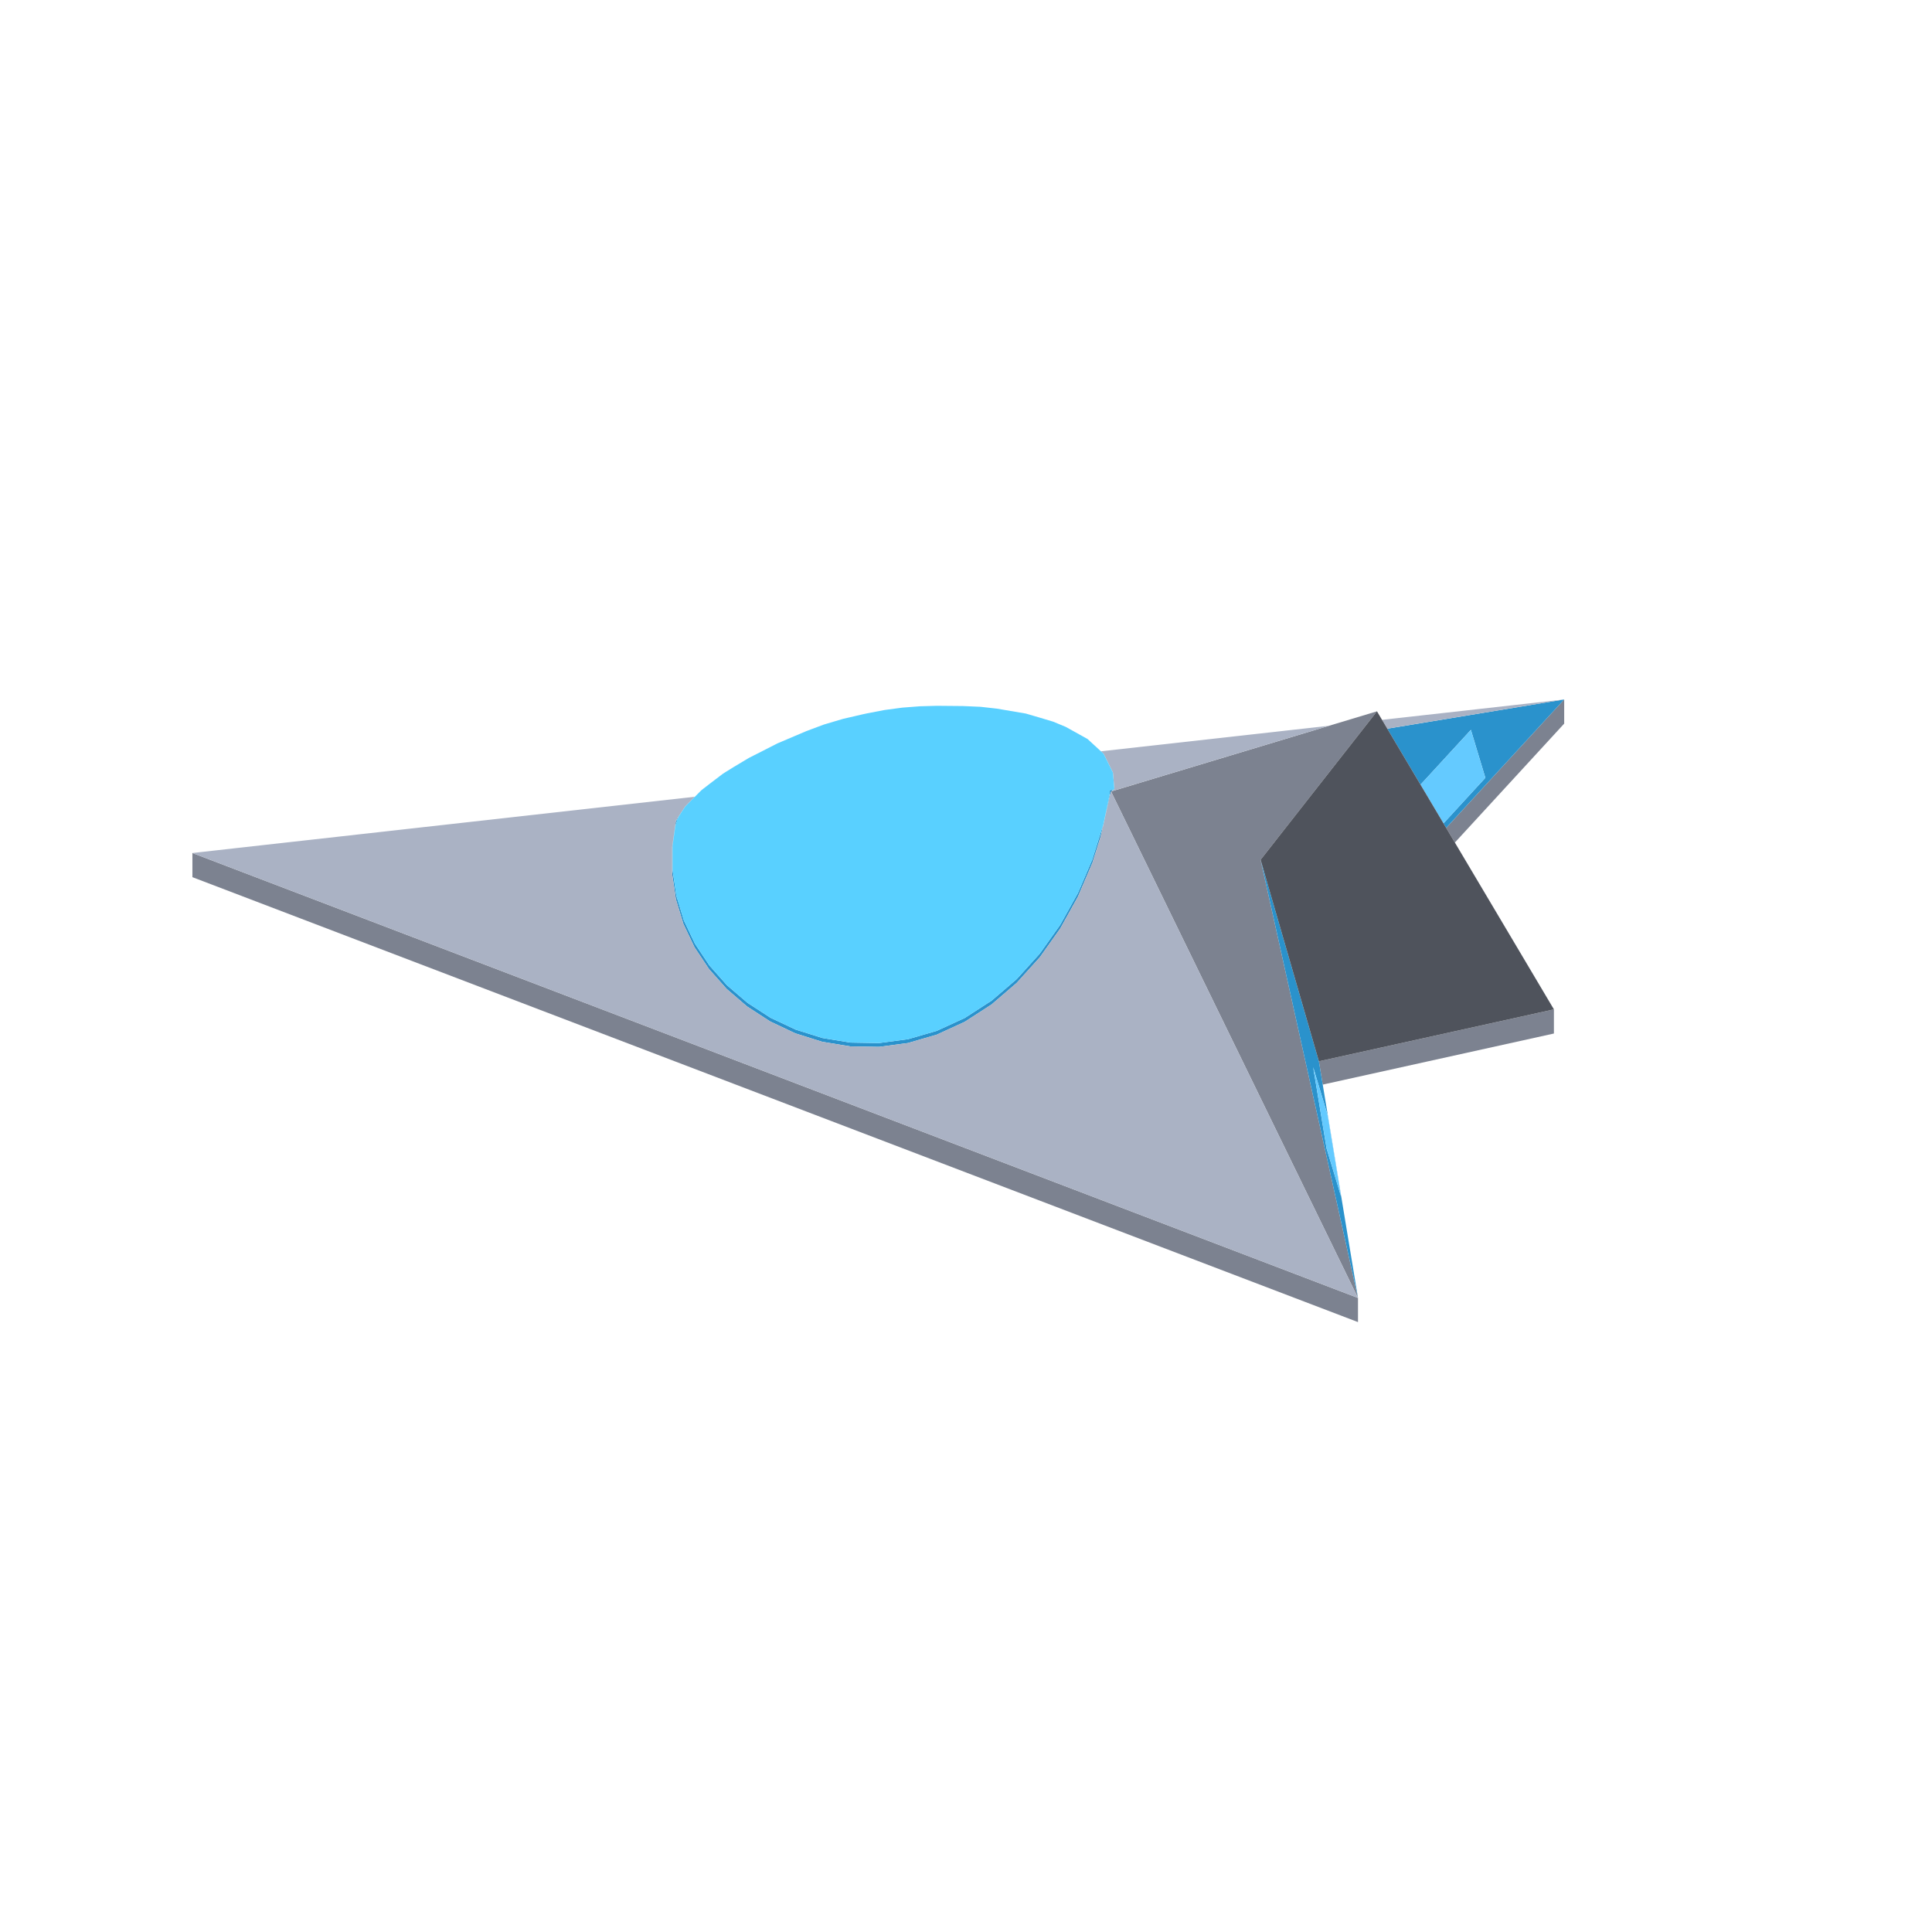
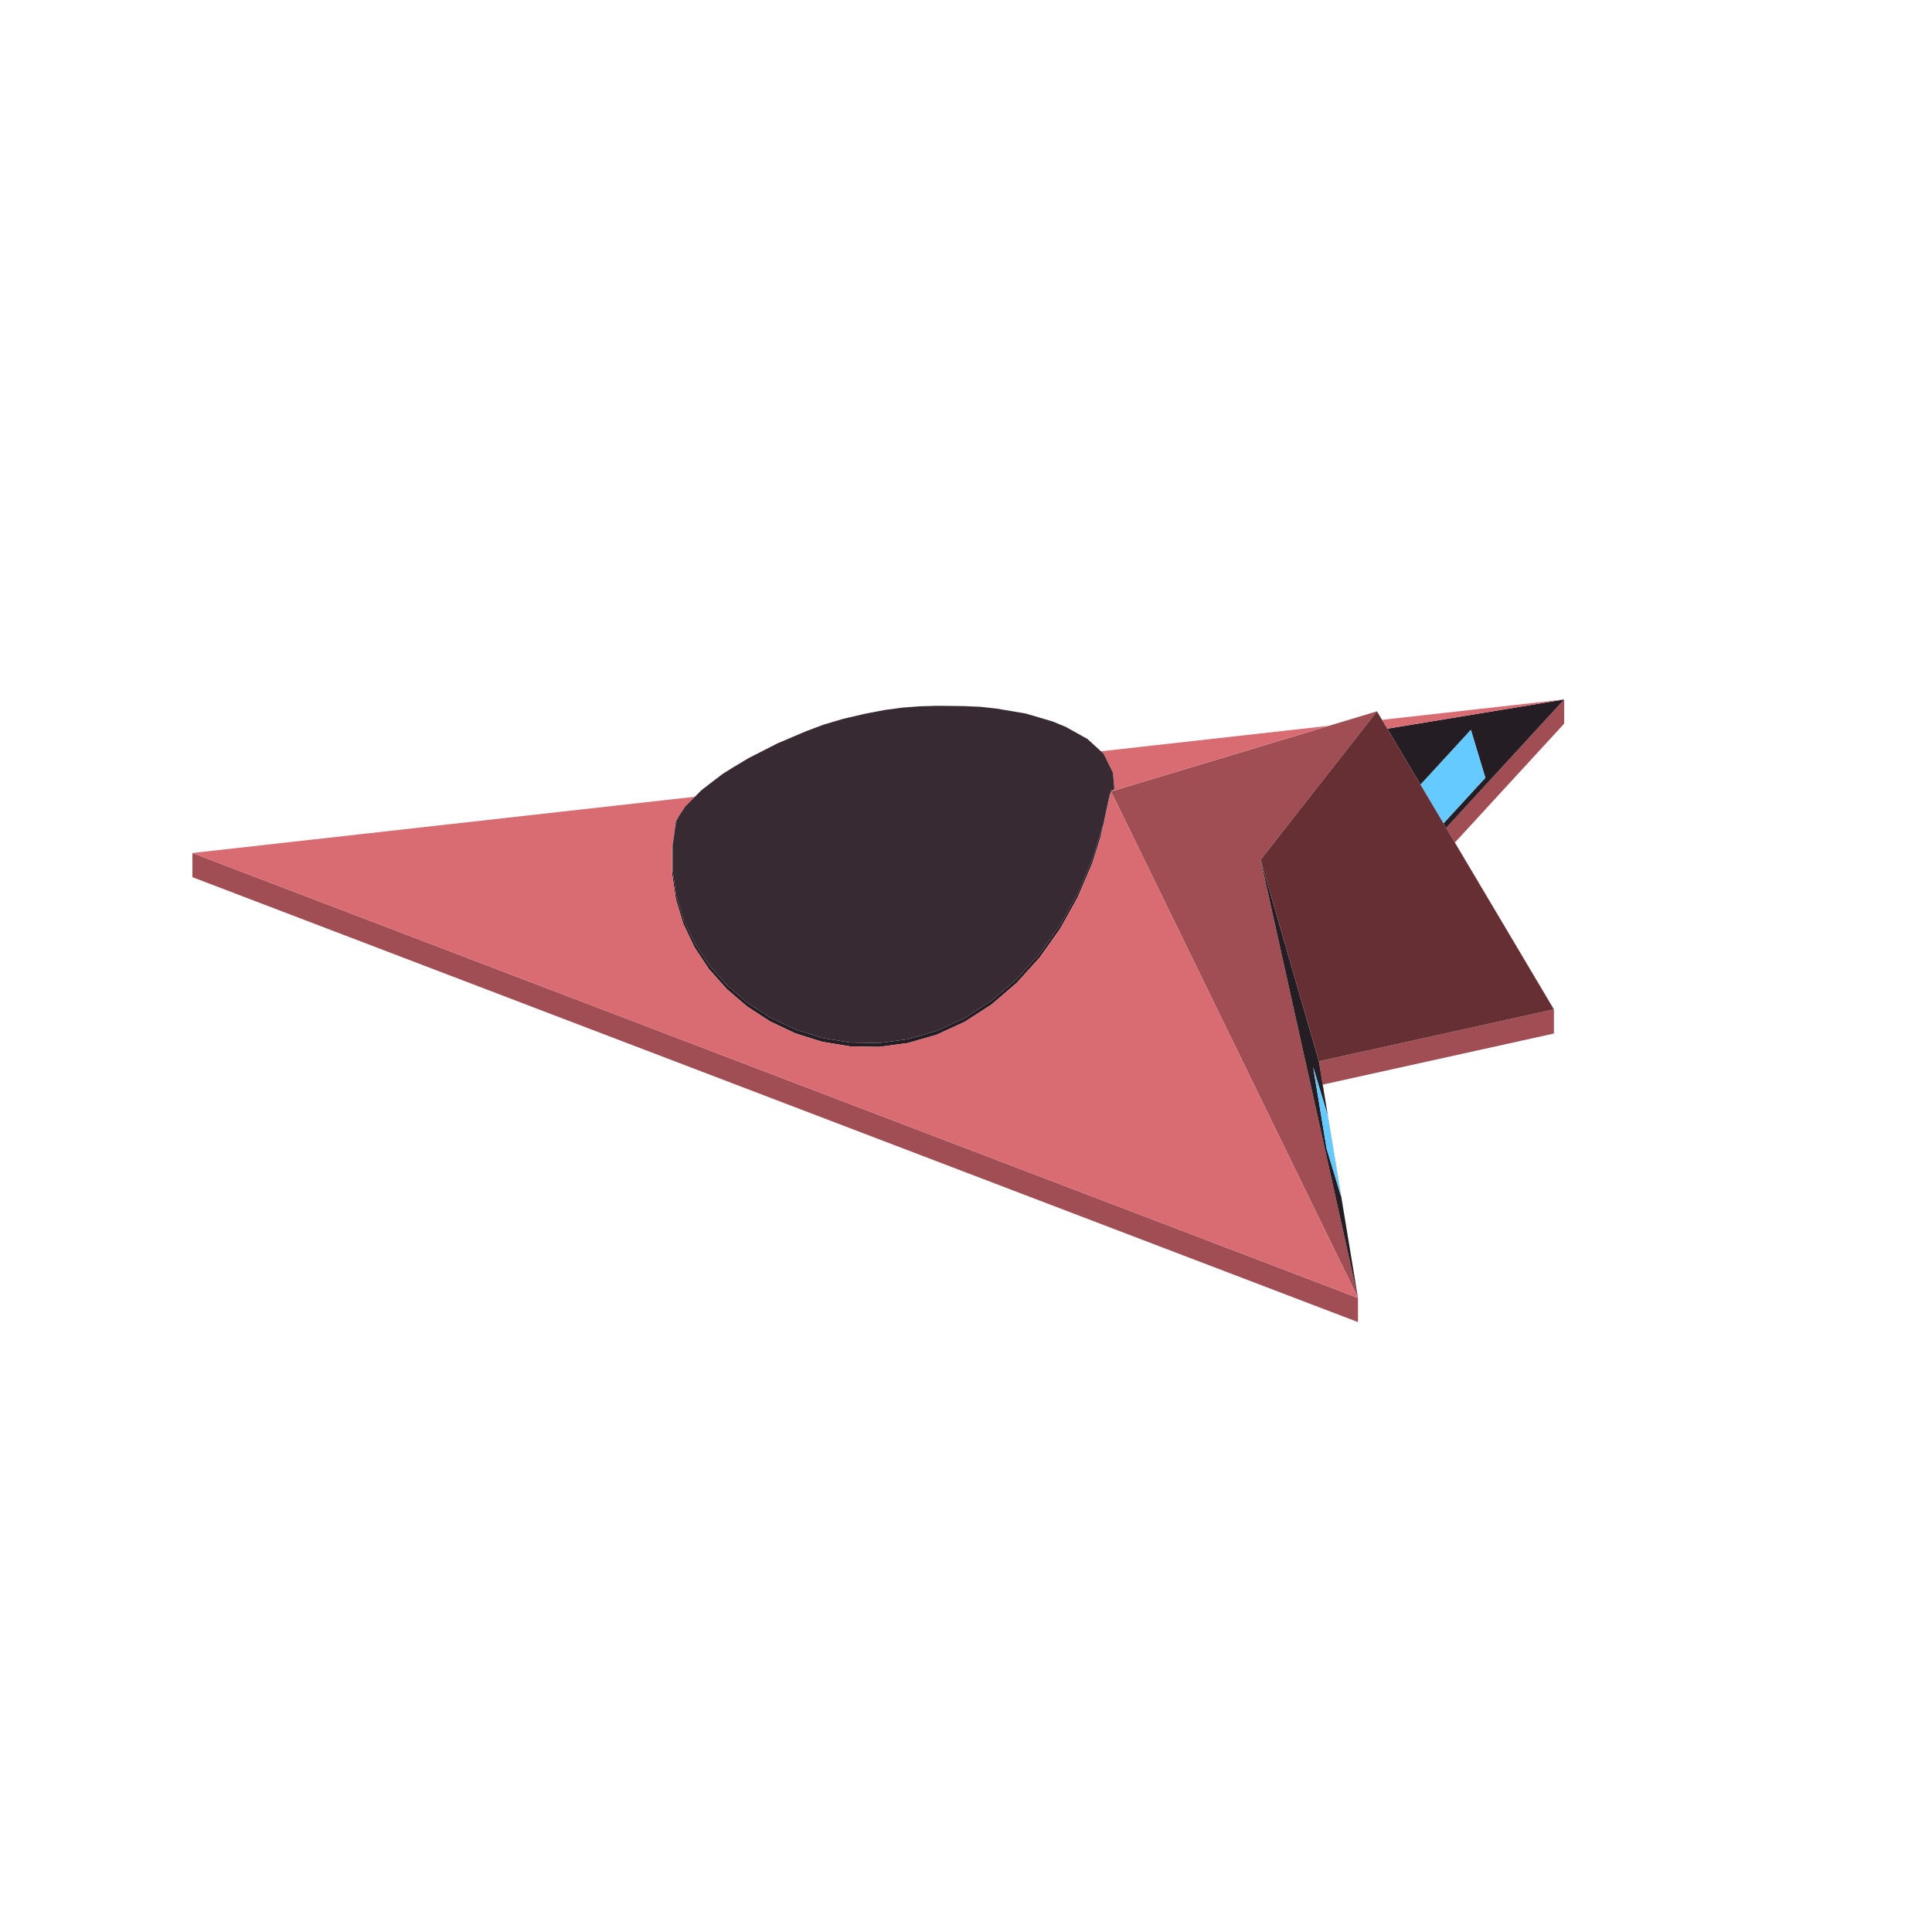
<svg xmlns="http://www.w3.org/2000/svg" width="96" height="96" viewBox="0 0 96 96">
-   <path fill="#7c8290" d="M67.478,64.494L67.478,65.694L54.831,60.867L9.561,43.586L9.561,42.386L54.831,59.667ZM55.219,39.351L55.207,39.328L55.223,39.323L55.446,39.256L55.901,39.119L56.674,38.886L57.936,38.505L60.019,37.878L61.14,37.54L63.64,36.786L64.875,36.414L68.421,35.345L65.636,38.898L62.639,42.721L62.709,43.041L63.285,45.629L67.478,64.494L62.446,54.174L59.93,49.013L57.33,43.68L55.948,40.846L55.416,39.756ZM77.213,50.155L77.213,51.355L65.89,53.857L65.727,53.894L65.723,53.875L65.535,52.736ZM77.724,34.756L77.724,35.956L72.292,41.866L72.113,41.564L71.859,41.137Z" />
-   <path fill="#2a92cc" d="M63.285,45.629L62.639,42.721L63.032,44.083L65.535,52.736L65.986,55.465L66.654,59.507L67.478,64.494ZM66.638,59.455L65.97,55.413L65.251,53.03L65.919,57.072ZM55.279,39.28L55.28,39.277L55.281,39.278ZM55.153,39.278L55.153,39.278L55.171,39.272L55.192,39.258L55.221,39.228L55.263,39.263L55.28,39.277L55.279,39.28L55.224,39.312L55.217,39.316L55.207,39.328L55.151,39.528L55.124,39.648L55.08,39.843L55.024,40.091L54.989,40.248L54.979,40.288L54.963,40.362L54.955,40.398L54.942,40.454L54.849,40.867L54.837,40.919L54.822,40.989L54.835,40.925L54.845,40.876L54.925,40.491L54.946,40.392L54.947,40.391L54.969,40.283L54.977,40.243L55.058,39.857L55.141,39.459L55.148,39.387L55.142,39.356L55.132,39.339L55.136,39.328L55.144,39.308ZM37.353,49.967L38.005,50.39L38.282,50.57L38.508,50.676L39.529,51.158L39.765,51.232L40.859,51.576L41.102,51.616L42.249,51.804L42.497,51.809L43.676,51.829L44.866,51.671L45.116,51.638L46.295,51.296L46.544,51.224L47.689,50.698L47.934,50.586L49.028,49.879L49.264,49.727L49.481,49.543L50.511,48.659L50.701,48.452L51.654,47.397L51.81,47.182L52.673,45.966L52.792,45.757L53.551,44.393L53.639,44.197L54.183,42.923L54.272,42.715L54.491,42.017L54.497,42L54.641,41.539L54.757,41.172L54.821,40.99L54.785,41.151L54.748,41.315L54.734,41.376L54.712,41.473L54.69,41.574L54.558,41.992L54.282,42.871L54.095,43.308L53.561,44.557L52.684,46.136L51.708,47.512L51.664,47.573L50.52,48.839L49.272,49.911L47.94,50.772L46.547,51.412L45.117,51.827L43.675,52.018L42.246,51.994L40.853,51.765L39.521,51.347L38.273,50.757L37.129,50.015L36.933,49.848L36.109,49.141L35.231,48.153L34.51,47.07L33.959,45.91L33.586,44.686L33.397,43.415L33.397,42.107L33.586,40.776L33.584,40.776L33.585,40.776L33.585,40.775L33.586,40.775L33.586,40.775L33.586,40.775L33.586,40.775L33.606,40.746L33.637,40.698L33.72,40.573L33.686,40.645L33.689,40.671L33.656,40.711L33.656,40.711L33.656,40.711L33.647,40.722L33.615,40.76L33.643,40.805L33.611,40.863L33.558,41.041L33.425,41.986L33.425,42.35L33.425,43.265L33.476,43.608L33.611,44.522L33.703,44.824L33.981,45.737L34.105,45.999L34.53,46.892L34.681,47.119L35.248,47.971L35.422,48.168L36.123,48.957L36.318,49.124L37.141,49.829ZM69.364,36.934L68.933,36.208L77.724,34.756L73.89,38.927L71.859,41.137L71.726,40.913L73.806,38.649L73.087,36.267L70.585,38.99Z" />
-   <path fill="#aab2c4" d="M11.547,43.144L9.561,42.386L10.059,42.33L11.87,42.127L13.846,41.906L14.31,41.854L14.999,41.777L15.457,41.726L16.356,41.625L16.726,41.584L16.975,41.556L17.022,41.551L17.757,41.468L19.031,41.326L19.146,41.313L19.654,41.256L19.939,41.224L20.203,41.194L20.747,41.134L20.82,41.125L22.263,40.964L22.519,40.935L23.038,40.877L24.084,40.76L24.134,40.755L24.613,40.701L24.827,40.677L24.925,40.666L24.958,40.662L25.186,40.637L25.342,40.619L25.36,40.617L25.87,40.56L26.048,40.54L26.404,40.5L26.688,40.469L26.971,40.437L27.808,40.343L27.95,40.327L28.084,40.312L28.13,40.307L28.24,40.295L28.271,40.291L28.521,40.263L28.684,40.245L28.751,40.238L28.923,40.218L29.272,40.179L29.425,40.162L29.649,40.137L29.692,40.132L29.975,40.101L29.982,40.1L30.049,40.092L30.086,40.088L30.163,40.08L30.522,40.039L30.541,40.037L30.783,40.01L31.127,39.972L31.425,39.938L31.477,39.932L31.516,39.928L31.749,39.902L31.767,39.9L31.769,39.9L31.769,39.9L31.818,39.894L31.822,39.894L31.905,39.885L31.954,39.879L31.955,39.879L32.073,39.866L32.092,39.864L32.176,39.854L32.209,39.851L32.258,39.845L32.353,39.834L32.402,39.829L32.433,39.826L32.435,39.825L32.518,39.816L32.703,39.795L32.716,39.794L32.727,39.793L32.731,39.792L32.736,39.792L32.765,39.788L32.817,39.782L32.934,39.77L32.961,39.767L32.986,39.764L33.079,39.753L33.123,39.748L33.171,39.743L33.267,39.732L33.273,39.731L33.314,39.727L33.323,39.726L33.397,39.718L33.407,39.717L33.419,39.715L33.486,39.708L33.491,39.707L33.583,39.697L33.587,39.696L33.645,39.69L33.653,39.689L33.686,39.685L33.698,39.684L33.74,39.679L33.74,39.681L33.74,39.679L33.752,39.678L33.759,39.677L33.772,39.676L33.8,39.672L33.808,39.672L33.843,39.668L33.857,39.666L33.95,39.656L33.971,39.653L34.002,39.65L34.02,39.648L34.042,39.645L34.11,39.638L34.137,39.635L34.153,39.633L34.234,39.624L34.298,39.617L34.301,39.617L34.315,39.615L34.353,39.611L34.396,39.606L34.416,39.604L34.481,39.596L34.487,39.596L34.488,39.596L34.49,39.595L34.493,39.595L34.496,39.595L34.51,39.593L34.528,39.591L34.527,39.592L34.517,39.602L34.514,39.605L34.51,39.609L34.488,39.632L34.459,39.661L34.439,39.681L34.427,39.693L34.425,39.694L34.397,39.723L34.391,39.729L34.385,39.735L34.378,39.742L34.366,39.754L34.27,39.85L34.07,40.053L34.048,40.074L34.004,40.141L33.981,40.175L33.907,40.289L33.847,40.379L33.829,40.407L33.797,40.456L33.755,40.518L33.72,40.573L33.69,40.618L33.686,40.623L33.684,40.626L33.646,40.684L33.644,40.687L33.645,40.686L33.637,40.698L33.615,40.731L33.61,40.739L33.606,40.746L33.593,40.764L33.586,40.775L33.586,40.775L33.586,40.775L33.586,40.775L33.585,40.775L33.585,40.776L33.584,40.776L33.586,40.776L33.539,41.106L33.491,41.442L33.465,41.625L33.45,41.732L33.424,41.916L33.397,42.107L33.397,43.415L33.543,44.401L33.586,44.686L33.876,45.637L33.959,45.91L34.396,46.83L34.462,46.969L34.51,47.07L35.105,47.964L35.231,48.153L35.99,49.007L36.109,49.141L36.933,49.848L37.129,50.015L38.273,50.757L39.521,51.347L40.853,51.765L42.246,51.994L43.675,52.018L44.938,51.851L45.117,51.827L46.311,51.48L46.319,51.478L46.547,51.412L47.65,50.905L47.663,50.899L47.94,50.772L47.969,50.753L48.931,50.131L48.952,50.118L49.272,49.911L49.306,49.881L50.137,49.168L50.165,49.144L50.52,48.839L50.558,48.797L51.277,48.002L51.664,47.573L51.708,47.512L52.282,46.702L52.684,46.136L52.742,46.032L53.161,45.278L53.232,45.15L53.561,44.557L53.662,44.322L53.662,44.322L53.901,43.764L54.095,43.308L54.229,42.996L54.234,42.983L54.282,42.871L54.478,42.249L54.558,41.992L54.592,41.884L54.69,41.574L54.729,41.398L54.76,41.262L54.785,41.151L54.789,41.132L54.821,40.99L54.821,40.99L54.822,40.989L54.825,40.974L54.908,40.603L54.913,40.583L54.955,40.398L54.979,40.288L54.989,40.248L54.999,40.202L55.017,40.123L55.024,40.091L55.124,39.648L55.128,39.631L55.151,39.528L55.166,39.476L55.18,39.424L55.19,39.391L55.193,39.377L55.207,39.328L55.216,39.345L55.219,39.351L55.301,39.519L55.348,39.617L55.38,39.681L55.416,39.756L55.634,40.203L55.744,40.429L55.744,40.429L55.746,40.434L55.833,40.611L55.886,40.72L55.948,40.846L57.33,43.68L59.93,49.013L62.446,54.174L67.478,64.494L65.293,63.66L59.971,61.629L56.531,60.316L54.831,59.667L54.1,59.388L53.328,59.093L52.93,58.941L52.256,58.684L51.619,58.441L51.208,58.284L50.946,58.183L50.66,58.074L49.576,57.66L49.401,57.594L48.491,57.246L48.346,57.191L47.613,56.911L47.485,56.862L46.52,56.494L45.566,56.13L44.599,55.761L43.585,55.373L42.468,54.947L41.123,54.434L39.146,53.679L34.252,51.811L34.056,51.736L34.002,51.715L33.959,51.699L33.954,51.697L33.944,51.694L33.928,51.687L33.782,51.631L33.586,51.556L33.583,51.555L33.582,51.555L33.549,51.543L33.491,51.52L33.456,51.507L33.448,51.504L33.425,51.495L33.397,51.485L33.236,51.423L33.208,51.412L33.166,51.396L33.154,51.392L33.055,51.354L33.001,51.334L32.88,51.287L32.751,51.238L32.659,51.203L32.56,51.165L32.558,51.164L32.444,51.121L32.34,51.081L32.326,51.076L32.293,51.063L32.267,51.053L32.264,51.052L32.262,51.051L32.207,51.03L32.139,51.004L31.977,50.943L31.687,50.832L31.633,50.811L31.502,50.761L31.489,50.756L31.451,50.742L31.434,50.735L31.404,50.724L31.393,50.72L31.212,50.651L30.943,50.547L30.925,50.541L30.796,50.492L30.579,50.409L30.55,50.398L30.5,50.379L30.435,50.354L29.758,50.096L29.702,50.074L29.672,50.063L29.659,50.057L29.348,49.939L29.078,49.836L29.007,49.809L28.816,49.736L28.712,49.696L28.669,49.68L28.653,49.673L28.296,49.537L27.995,49.422L27.77,49.336L27.73,49.321L27.713,49.315L27.592,49.269L27.056,49.064L27.049,49.061L26.553,48.872L26.177,48.728L25.702,48.547L25.176,48.346L25.062,48.303L24.931,48.253L24.778,48.194L22.599,47.362L22.12,47.18L22.025,47.144L21.855,47.078L21.276,46.858L20.952,46.734L20.45,46.542L18.959,45.973L17.886,45.563L17.844,45.547L16.343,44.974L15.456,44.636ZM55.281,39.278L55.301,39.261L55.355,39.217L55.365,39.209L55.367,39.207L55.371,39.203L55.371,39.202L55.368,39.168L55.366,39.144L55.366,39.142L55.362,39.091L55.361,39.08L55.359,39.055L55.358,39.055L55.357,39.032L55.353,38.987L55.352,38.978L55.341,38.853L55.339,38.83L55.332,38.749L55.331,38.735L55.328,38.7L55.325,38.662L55.323,38.641L55.321,38.612L55.32,38.604L55.319,38.6L55.316,38.566L55.314,38.536L55.313,38.531L55.313,38.53L55.31,38.49L55.301,38.39L55.267,38.321L55.228,38.241L55.204,38.194L55.162,38.108L55.162,38.107L55.111,38.005L55.09,37.962L55.058,37.898L55.056,37.894L55.006,37.792L54.999,37.778L54.968,37.716L54.96,37.7L54.959,37.698L54.94,37.66L54.928,37.636L54.92,37.618L54.911,37.6L54.911,37.6L54.911,37.6L54.906,37.591L54.905,37.589L54.881,37.54L54.877,37.531L54.857,37.492L54.846,37.469L54.842,37.46L54.839,37.455L54.803,37.422L54.786,37.407L54.786,37.406L54.786,37.406L54.751,37.374L54.73,37.354L54.722,37.348L54.707,37.334L54.706,37.333L54.709,37.332L54.717,37.331L54.742,37.328L54.769,37.325L54.775,37.325L54.8,37.322L54.81,37.321L54.871,37.314L54.896,37.311L54.918,37.309L54.925,37.308L54.983,37.301L55.016,37.298L55.066,37.292L55.122,37.286L55.153,37.282L55.155,37.282L55.236,37.273L55.249,37.272L55.268,37.27L55.301,37.266L55.344,37.261L55.378,37.257L55.379,37.257L55.381,37.257L55.416,37.253L55.435,37.251L55.443,37.25L55.488,37.245L55.501,37.244L55.514,37.242L55.566,37.236L55.606,37.232L55.634,37.229L55.654,37.226L55.723,37.219L55.728,37.218L55.849,37.205L55.973,37.191L55.974,37.191L55.984,37.189L55.994,37.188L56.01,37.187L56.021,37.185L56.085,37.178L56.13,37.173L56.132,37.173L56.155,37.17L56.304,37.154L56.384,37.145L56.436,37.139L56.441,37.138L56.47,37.135L56.47,37.135L56.474,37.135L56.478,37.134L56.498,37.132L56.553,37.126L56.576,37.123L56.587,37.122L56.638,37.116L56.642,37.116L56.653,37.115L56.654,37.115L56.655,37.114L56.73,37.106L56.736,37.105L56.749,37.104L56.755,37.103L57.062,37.069L57.09,37.066L57.281,37.044L57.349,37.037L57.417,37.029L57.496,37.02L57.508,37.019L57.542,37.015L57.728,36.994L57.797,36.987L57.926,36.972L57.938,36.971L57.965,36.968L58.088,36.954L58.27,36.934L58.322,36.928L58.393,36.92L58.572,36.9L58.815,36.873L58.876,36.866L58.911,36.862L59.111,36.84L59.113,36.839L59.288,36.82L59.349,36.813L59.457,36.801L59.525,36.793L59.558,36.789L59.57,36.788L59.571,36.788L59.572,36.788L59.915,36.749L59.929,36.748L60.169,36.721L60.213,36.716L60.303,36.706L60.673,36.665L60.756,36.655L60.88,36.642L60.92,36.637L61.27,36.598L61.473,36.575L61.562,36.565L61.617,36.559L61.701,36.55L61.709,36.549L61.956,36.521L62.081,36.507L62.463,36.464L62.506,36.459L62.556,36.454L63.041,36.4L63.253,36.376L63.307,36.37L63.363,36.364L63.484,36.35L63.804,36.314L63.845,36.309L64.357,36.252L64.762,36.207L66.034,36.065L65.7,36.165L65.649,36.181L65.628,36.187L65.21,36.313L64.756,36.45L64.673,36.475L64.476,36.534L64.152,36.632L63.962,36.689L63.903,36.707L63.64,36.786L63.333,36.879L63.114,36.945L63.035,36.968L63.025,36.971L62.908,37.007L62.892,37.011L62.784,37.044L61.522,37.424L61.196,37.523L61.14,37.54L60.372,37.771L60.019,37.878L59.337,38.083L58.492,38.338L58.42,38.359L57.861,38.528L57.619,38.601L57.041,38.775L56.929,38.809L56.345,38.985L55.862,39.13L55.483,39.245L55.378,39.276L55.376,39.277L55.373,39.278L55.352,39.284L55.305,39.298L55.301,39.299L55.229,39.321L55.207,39.328L55.217,39.316L55.222,39.313L55.279,39.28L55.282,39.279ZM69.6,36.098L68.933,36.208L68.908,36.166L68.881,36.12L68.852,36.071L68.799,35.983L68.79,35.967L68.738,35.879L68.711,35.835L68.698,35.812L68.679,35.78L68.672,35.769L68.928,35.741L69.236,35.706L69.677,35.657L70.151,35.604L70.622,35.551L70.905,35.519L71.904,35.408L72.759,35.312L73.567,35.221L75.094,35.05L75.189,35.04L75.202,35.038L75.885,34.962L76.442,34.9L77.368,34.796L77.724,34.756L77.521,34.79L77.095,34.86L76.872,34.897L76.735,34.919L74.275,35.326L72.994,35.537L72.882,35.556L72.234,35.663L71.923,35.714L70.592,35.934L69.986,36.034L69.653,36.089Z" />
+   <path fill="#a04d53" d="M67.478,64.494L67.478,65.694L54.831,60.867L9.561,43.586L9.561,42.386L54.831,59.667ZM55.219,39.351L55.207,39.328L55.223,39.323L55.446,39.256L55.901,39.119L56.674,38.886L57.936,38.505L60.019,37.878L61.14,37.54L63.64,36.786L64.875,36.414L68.421,35.345L65.636,38.898L62.639,42.721L62.709,43.041L63.285,45.629L67.478,64.494L62.446,54.174L59.93,49.013L57.33,43.68L55.948,40.846L55.416,39.756ZM77.213,50.155L77.213,51.355L65.89,53.857L65.727,53.894L65.723,53.875L65.535,52.736ZM77.724,34.756L77.724,35.956L72.292,41.866L72.113,41.564L71.859,41.137Z" />
+   <path fill="#251d24" d="M63.285,45.629L62.639,42.721L63.032,44.083L65.535,52.736L65.986,55.465L66.654,59.507L67.478,64.494ZM66.638,59.455L65.97,55.413L65.251,53.03L65.919,57.072ZM55.279,39.28L55.28,39.277L55.281,39.278ZM55.153,39.278L55.153,39.278L55.171,39.272L55.192,39.258L55.221,39.228L55.263,39.263L55.28,39.277L55.279,39.28L55.224,39.312L55.217,39.316L55.207,39.328L55.151,39.528L55.124,39.648L55.08,39.843L55.024,40.091L54.989,40.248L54.979,40.288L54.963,40.362L54.955,40.398L54.942,40.454L54.849,40.867L54.837,40.919L54.822,40.989L54.835,40.925L54.845,40.876L54.925,40.491L54.946,40.392L54.947,40.391L54.969,40.283L54.977,40.243L55.058,39.857L55.141,39.459L55.148,39.387L55.142,39.356L55.132,39.339L55.136,39.328L55.144,39.308ZM37.353,49.967L38.005,50.39L38.282,50.57L38.508,50.676L39.529,51.158L39.765,51.232L40.859,51.576L41.102,51.616L42.249,51.804L42.497,51.809L43.676,51.829L44.866,51.671L45.116,51.638L46.295,51.296L46.544,51.224L47.689,50.698L47.934,50.586L49.028,49.879L49.264,49.727L49.481,49.543L50.511,48.659L50.701,48.452L51.654,47.397L51.81,47.182L52.673,45.966L52.792,45.757L53.551,44.393L53.639,44.197L54.183,42.923L54.272,42.715L54.491,42.017L54.497,42L54.641,41.539L54.757,41.172L54.821,40.99L54.785,41.151L54.748,41.315L54.734,41.376L54.712,41.473L54.69,41.574L54.558,41.992L54.282,42.871L54.095,43.308L53.561,44.557L52.684,46.136L51.708,47.512L51.664,47.573L50.52,48.839L49.272,49.911L47.94,50.772L46.547,51.412L45.117,51.827L43.675,52.018L42.246,51.994L40.853,51.765L39.521,51.347L38.273,50.757L37.129,50.015L36.933,49.848L36.109,49.141L35.231,48.153L34.51,47.07L33.959,45.91L33.586,44.686L33.397,43.415L33.397,42.107L33.586,40.776L33.584,40.776L33.585,40.776L33.585,40.775L33.586,40.775L33.586,40.775L33.586,40.775L33.586,40.775L33.606,40.746L33.637,40.698L33.72,40.573L33.686,40.645L33.689,40.671L33.656,40.711L33.656,40.711L33.656,40.711L33.647,40.722L33.615,40.76L33.643,40.805L33.611,40.863L33.558,41.041L33.425,41.986L33.425,42.35L33.425,43.265L33.476,43.608L33.611,44.522L33.703,44.824L33.981,45.737L34.105,45.999L34.53,46.892L34.681,47.119L35.248,47.971L35.422,48.168L36.123,48.957L36.318,49.124L37.141,49.829ZM69.364,36.934L68.933,36.208L77.724,34.756L73.89,38.927L71.859,41.137L71.726,40.913L73.806,38.649L73.087,36.267L70.585,38.99Z" />
+   <path fill="#d96b73" d="M11.547,43.144L9.561,42.386L10.059,42.33L11.87,42.127L13.846,41.906L14.31,41.854L14.999,41.777L15.457,41.726L16.356,41.625L16.726,41.584L16.975,41.556L17.022,41.551L17.757,41.468L19.031,41.326L19.146,41.313L19.654,41.256L19.939,41.224L20.203,41.194L20.747,41.134L20.82,41.125L22.263,40.964L22.519,40.935L23.038,40.877L24.084,40.76L24.134,40.755L24.613,40.701L24.827,40.677L24.925,40.666L24.958,40.662L25.186,40.637L25.342,40.619L25.36,40.617L25.87,40.56L26.048,40.54L26.404,40.5L26.688,40.469L26.971,40.437L27.808,40.343L27.95,40.327L28.084,40.312L28.13,40.307L28.24,40.295L28.271,40.291L28.521,40.263L28.684,40.245L28.751,40.238L28.923,40.218L29.272,40.179L29.425,40.162L29.649,40.137L29.692,40.132L29.975,40.101L29.982,40.1L30.049,40.092L30.086,40.088L30.163,40.08L30.522,40.039L30.541,40.037L30.783,40.01L31.127,39.972L31.425,39.938L31.477,39.932L31.516,39.928L31.749,39.902L31.767,39.9L31.769,39.9L31.769,39.9L31.818,39.894L31.822,39.894L31.905,39.885L31.954,39.879L31.955,39.879L32.073,39.866L32.092,39.864L32.176,39.854L32.209,39.851L32.258,39.845L32.353,39.834L32.402,39.829L32.433,39.826L32.435,39.825L32.518,39.816L32.703,39.795L32.716,39.794L32.727,39.793L32.731,39.792L32.736,39.792L32.765,39.788L32.817,39.782L32.934,39.77L32.961,39.767L32.986,39.764L33.079,39.753L33.123,39.748L33.171,39.743L33.267,39.732L33.273,39.731L33.314,39.727L33.323,39.726L33.397,39.718L33.407,39.717L33.419,39.715L33.486,39.708L33.491,39.707L33.583,39.697L33.587,39.696L33.645,39.69L33.653,39.689L33.686,39.685L33.698,39.684L33.74,39.679L33.74,39.681L33.74,39.679L33.752,39.678L33.759,39.677L33.772,39.676L33.8,39.672L33.808,39.672L33.843,39.668L33.857,39.666L33.95,39.656L33.971,39.653L34.002,39.65L34.02,39.648L34.042,39.645L34.11,39.638L34.137,39.635L34.153,39.633L34.234,39.624L34.298,39.617L34.301,39.617L34.315,39.615L34.353,39.611L34.396,39.606L34.416,39.604L34.481,39.596L34.487,39.596L34.488,39.596L34.49,39.595L34.493,39.595L34.496,39.595L34.51,39.593L34.528,39.591L34.527,39.592L34.517,39.602L34.514,39.605L34.51,39.609L34.488,39.632L34.459,39.661L34.439,39.681L34.427,39.693L34.425,39.694L34.397,39.723L34.391,39.729L34.385,39.735L34.378,39.742L34.366,39.754L34.27,39.85L34.07,40.053L34.048,40.074L34.004,40.141L33.981,40.175L33.907,40.289L33.847,40.379L33.829,40.407L33.797,40.456L33.755,40.518L33.72,40.573L33.69,40.618L33.686,40.623L33.684,40.626L33.646,40.684L33.644,40.687L33.645,40.686L33.637,40.698L33.615,40.731L33.61,40.739L33.606,40.746L33.593,40.764L33.586,40.775L33.586,40.775L33.586,40.775L33.586,40.775L33.585,40.775L33.585,40.776L33.584,40.776L33.586,40.776L33.539,41.106L33.491,41.442L33.465,41.625L33.45,41.732L33.424,41.916L33.397,42.107L33.397,43.415L33.543,44.401L33.586,44.686L33.876,45.637L33.959,45.91L34.396,46.83L34.462,46.969L34.51,47.07L35.105,47.964L35.231,48.153L35.99,49.007L36.109,49.141L36.933,49.848L37.129,50.015L38.273,50.757L39.521,51.347L40.853,51.765L42.246,51.994L43.675,52.018L44.938,51.851L45.117,51.827L46.311,51.48L46.319,51.478L46.547,51.412L47.65,50.905L47.663,50.899L47.94,50.772L47.969,50.753L48.931,50.131L48.952,50.118L49.272,49.911L49.306,49.881L50.137,49.168L50.165,49.144L50.52,48.839L50.558,48.797L51.277,48.002L51.664,47.573L51.708,47.512L52.282,46.702L52.684,46.136L52.742,46.032L53.161,45.278L53.232,45.15L53.561,44.557L53.662,44.322L53.662,44.322L53.901,43.764L54.095,43.308L54.229,42.996L54.234,42.983L54.282,42.871L54.478,42.249L54.558,41.992L54.592,41.884L54.69,41.574L54.729,41.398L54.76,41.262L54.785,41.151L54.789,41.132L54.821,40.99L54.821,40.99L54.822,40.989L54.825,40.974L54.908,40.603L54.913,40.583L54.955,40.398L54.979,40.288L54.989,40.248L54.999,40.202L55.017,40.123L55.024,40.091L55.124,39.648L55.128,39.631L55.151,39.528L55.166,39.476L55.18,39.424L55.19,39.391L55.193,39.377L55.207,39.328L55.216,39.345L55.219,39.351L55.301,39.519L55.348,39.617L55.38,39.681L55.416,39.756L55.634,40.203L55.744,40.429L55.744,40.429L55.746,40.434L55.833,40.611L55.886,40.72L55.948,40.846L57.33,43.68L59.93,49.013L62.446,54.174L67.478,64.494L65.293,63.66L59.971,61.629L56.531,60.316L54.831,59.667L54.1,59.388L53.328,59.093L52.93,58.941L52.256,58.684L51.619,58.441L51.208,58.284L50.946,58.183L50.66,58.074L49.576,57.66L49.401,57.594L48.491,57.246L48.346,57.191L47.613,56.911L47.485,56.862L46.52,56.494L45.566,56.13L44.599,55.761L43.585,55.373L42.468,54.947L41.123,54.434L39.146,53.679L34.252,51.811L34.056,51.736L34.002,51.715L33.959,51.699L33.954,51.697L33.944,51.694L33.928,51.687L33.782,51.631L33.586,51.556L33.583,51.555L33.582,51.555L33.549,51.543L33.491,51.52L33.456,51.507L33.448,51.504L33.425,51.495L33.397,51.485L33.236,51.423L33.208,51.412L33.166,51.396L33.154,51.392L33.055,51.354L33.001,51.334L32.88,51.287L32.751,51.238L32.659,51.203L32.56,51.165L32.558,51.164L32.444,51.121L32.34,51.081L32.326,51.076L32.293,51.063L32.267,51.053L32.264,51.052L32.262,51.051L32.207,51.03L32.139,51.004L31.977,50.943L31.687,50.832L31.633,50.811L31.502,50.761L31.489,50.756L31.451,50.742L31.434,50.735L31.404,50.724L31.393,50.72L31.212,50.651L30.943,50.547L30.925,50.541L30.796,50.492L30.579,50.409L30.55,50.398L30.5,50.379L30.435,50.354L29.758,50.096L29.702,50.074L29.672,50.063L29.659,50.057L29.348,49.939L29.078,49.836L29.007,49.809L28.816,49.736L28.712,49.696L28.669,49.68L28.653,49.673L28.296,49.537L27.995,49.422L27.77,49.336L27.73,49.321L27.713,49.315L27.592,49.269L27.056,49.064L27.049,49.061L26.553,48.872L26.177,48.728L25.702,48.547L25.176,48.346L25.062,48.303L24.931,48.253L24.778,48.194L22.599,47.362L22.12,47.18L22.025,47.144L21.855,47.078L21.276,46.858L20.952,46.734L20.45,46.542L18.959,45.973L17.886,45.563L17.844,45.547L16.343,44.974L15.456,44.636ZM55.281,39.278L55.301,39.261L55.355,39.217L55.365,39.209L55.367,39.207L55.371,39.203L55.371,39.202L55.368,39.168L55.366,39.144L55.366,39.142L55.362,39.091L55.361,39.08L55.359,39.055L55.358,39.055L55.357,39.032L55.353,38.987L55.352,38.978L55.341,38.853L55.339,38.83L55.332,38.749L55.331,38.735L55.328,38.7L55.325,38.662L55.323,38.641L55.321,38.612L55.32,38.604L55.319,38.6L55.316,38.566L55.314,38.536L55.313,38.531L55.313,38.53L55.31,38.49L55.301,38.39L55.267,38.321L55.228,38.241L55.204,38.194L55.162,38.108L55.162,38.107L55.111,38.005L55.09,37.962L55.058,37.898L55.056,37.894L55.006,37.792L54.999,37.778L54.968,37.716L54.96,37.7L54.959,37.698L54.94,37.66L54.928,37.636L54.92,37.618L54.911,37.6L54.911,37.6L54.911,37.6L54.906,37.591L54.905,37.589L54.881,37.54L54.877,37.531L54.857,37.492L54.846,37.469L54.842,37.46L54.839,37.455L54.803,37.422L54.786,37.407L54.786,37.406L54.786,37.406L54.751,37.374L54.73,37.354L54.722,37.348L54.707,37.334L54.706,37.333L54.709,37.332L54.717,37.331L54.742,37.328L54.769,37.325L54.775,37.325L54.8,37.322L54.81,37.321L54.871,37.314L54.896,37.311L54.918,37.309L54.925,37.308L54.983,37.301L55.016,37.298L55.066,37.292L55.122,37.286L55.153,37.282L55.155,37.282L55.236,37.273L55.249,37.272L55.268,37.27L55.301,37.266L55.344,37.261L55.378,37.257L55.379,37.257L55.381,37.257L55.416,37.253L55.435,37.251L55.443,37.25L55.488,37.245L55.501,37.244L55.514,37.242L55.566,37.236L55.606,37.232L55.634,37.229L55.654,37.226L55.723,37.219L55.728,37.218L55.849,37.205L55.973,37.191L55.974,37.191L55.984,37.189L55.994,37.188L56.01,37.187L56.021,37.185L56.085,37.178L56.13,37.173L56.132,37.173L56.155,37.17L56.304,37.154L56.384,37.145L56.436,37.139L56.441,37.138L56.47,37.135L56.47,37.135L56.474,37.135L56.478,37.134L56.498,37.132L56.553,37.126L56.576,37.123L56.587,37.122L56.638,37.116L56.642,37.116L56.653,37.115L56.654,37.115L56.655,37.114L56.73,37.106L56.736,37.105L56.749,37.104L56.755,37.103L57.062,37.069L57.09,37.066L57.281,37.044L57.349,37.037L57.417,37.029L57.496,37.02L57.508,37.019L57.542,37.015L57.728,36.994L57.797,36.987L57.926,36.972L57.938,36.971L57.965,36.968L58.088,36.954L58.27,36.934L58.322,36.928L58.393,36.92L58.572,36.9L58.815,36.873L58.876,36.866L58.911,36.862L59.111,36.84L59.113,36.839L59.288,36.82L59.349,36.813L59.457,36.801L59.525,36.793L59.558,36.789L59.57,36.788L59.571,36.788L59.572,36.788L59.915,36.749L59.929,36.748L60.169,36.721L60.213,36.716L60.303,36.706L60.673,36.665L60.756,36.655L60.88,36.642L60.92,36.637L61.27,36.598L61.473,36.575L61.562,36.565L61.617,36.559L61.701,36.55L61.709,36.549L61.956,36.521L62.081,36.507L62.463,36.464L62.506,36.459L62.556,36.454L63.041,36.4L63.253,36.376L63.307,36.37L63.363,36.364L63.484,36.35L63.804,36.314L63.845,36.309L64.357,36.252L64.762,36.207L66.034,36.065L65.7,36.165L65.649,36.181L65.628,36.187L65.21,36.313L64.756,36.45L64.673,36.475L64.476,36.534L64.152,36.632L63.962,36.689L63.903,36.707L63.64,36.786L63.333,36.879L63.114,36.945L63.035,36.968L63.025,36.971L62.908,37.007L62.892,37.011L62.784,37.044L61.522,37.424L61.196,37.523L61.14,37.54L60.372,37.771L60.019,37.878L59.337,38.083L58.492,38.338L58.42,38.359L57.861,38.528L57.619,38.601L57.041,38.775L56.929,38.809L56.345,38.985L55.862,39.13L55.483,39.245L55.378,39.276L55.376,39.277L55.373,39.278L55.352,39.284L55.305,39.298L55.301,39.299L55.229,39.321L55.207,39.328L55.217,39.316L55.222,39.313L55.279,39.28L55.282,39.279ZM69.6,36.098L68.933,36.208L68.908,36.166L68.881,36.12L68.852,36.071L68.799,35.983L68.79,35.967L68.738,35.879L68.711,35.835L68.698,35.812L68.679,35.78L68.672,35.769L68.928,35.741L69.236,35.706L69.677,35.657L70.151,35.604L70.622,35.551L70.905,35.519L71.904,35.408L72.759,35.312L73.567,35.221L75.094,35.05L75.189,35.04L75.202,35.038L75.885,34.962L76.442,34.9L77.368,34.796L77.724,34.756L77.521,34.79L77.095,34.86L76.872,34.897L76.735,34.919L74.275,35.326L72.994,35.537L72.882,35.556L72.234,35.663L71.923,35.714L70.592,35.934L69.986,36.034L69.653,36.089Z" />
  <path fill="#64caff" d="M65.251,53.03L65.97,55.413L66.638,59.455L65.919,57.072ZM70.585,38.99L73.087,36.267L73.806,38.649L71.726,40.913L71.353,40.284Z" />
-   <path fill="#4f535c" d="M68.421,35.345L77.213,50.155L76.436,50.327L65.535,52.736L63.032,44.083L62.639,42.721L62.715,42.624L63.664,41.413L65.535,39.026L65.636,38.898Z" />
-   <path fill="#59d0ff" d="M35.263,38.947L35.263,38.947L35.263,38.947ZM55.153,39.278L55.153,39.278L55.144,39.308L55.136,39.328L55.132,39.339L55.142,39.356L55.148,39.387L55.141,39.459L55.058,39.857L54.969,40.283L54.947,40.391L54.946,40.392L54.946,40.392L54.925,40.491L54.845,40.876L54.835,40.925L54.822,40.989L54.821,40.99L54.821,40.99L54.821,40.99L54.757,41.172L54.641,41.539L54.497,42L54.491,42.017L54.272,42.715L54.183,42.923L53.639,44.197L53.551,44.393L52.792,45.757L52.673,45.966L51.81,47.182L51.654,47.397L50.701,48.452L50.511,48.659L49.481,49.543L49.264,49.727L49.028,49.879L47.934,50.586L47.689,50.698L46.544,51.224L46.295,51.296L45.116,51.638L45.103,51.64L44.866,51.671L43.676,51.829L42.497,51.809L42.249,51.804L41.102,51.616L40.859,51.576L39.765,51.232L39.529,51.158L38.508,50.676L38.282,50.57L38.005,50.39L37.353,49.967L37.141,49.829L36.318,49.124L36.123,48.957L35.422,48.168L35.248,47.971L34.681,47.119L34.53,46.892L34.105,45.999L33.981,45.737L33.703,44.824L33.611,44.522L33.476,43.608L33.425,43.265L33.425,42.35L33.425,42.33L33.425,41.986L33.558,41.041L33.611,40.863L33.643,40.805L33.615,40.76L33.647,40.722L33.656,40.712L33.656,40.712L33.656,40.711L33.656,40.711L33.689,40.671L33.686,40.645L33.72,40.573L33.847,40.379L34.048,40.074L34.07,40.053L34.27,39.85L34.385,39.735L34.847,39.27L34.887,39.239L34.934,39.202L35.263,38.947L35.497,38.769L35.929,38.441L36.06,38.359L36.459,38.111L37.219,37.657L37.424,37.553L37.873,37.325L38.049,37.235L38.52,36.995L38.63,36.939L39.474,36.58L40.066,36.329L40.362,36.218L40.632,36.117L40.949,35.999L41.017,35.979L41.891,35.72L42.483,35.583L42.876,35.492L42.977,35.47L43.087,35.446L43.958,35.279L44.559,35.199L44.835,35.162L45.587,35.104L45.706,35.095L46.553,35.071L47.844,35.083L48.727,35.121L49.535,35.212L50.971,35.456L51.667,35.66L52.334,35.86L52.958,36.119L54.04,36.721L54.839,37.455L55.301,38.39L55.314,38.536L55.362,39.091L55.366,39.142L55.371,39.203L55.367,39.207L55.365,39.209L55.281,39.278L55.28,39.277L55.28,39.277L55.28,39.277L55.263,39.263L55.221,39.228L55.192,39.258L55.171,39.272Z" />
+   <path fill="#662f33" d="M68.421,35.345L77.213,50.155L76.436,50.327L65.535,52.736L63.032,44.083L62.639,42.721L62.715,42.624L63.664,41.413L65.535,39.026L65.636,38.898Z" />
+   <path fill="#382a32" d="M35.263,38.947L35.263,38.947L35.263,38.947ZM55.153,39.278L55.153,39.278L55.144,39.308L55.136,39.328L55.132,39.339L55.142,39.356L55.148,39.387L55.141,39.459L55.058,39.857L54.969,40.283L54.947,40.391L54.946,40.392L54.946,40.392L54.925,40.491L54.845,40.876L54.835,40.925L54.822,40.989L54.821,40.99L54.821,40.99L54.821,40.99L54.757,41.172L54.641,41.539L54.497,42L54.491,42.017L54.272,42.715L54.183,42.923L53.639,44.197L53.551,44.393L52.792,45.757L52.673,45.966L51.81,47.182L51.654,47.397L50.701,48.452L50.511,48.659L49.481,49.543L49.264,49.727L49.028,49.879L47.934,50.586L47.689,50.698L46.544,51.224L46.295,51.296L45.116,51.638L45.103,51.64L44.866,51.671L43.676,51.829L42.497,51.809L42.249,51.804L41.102,51.616L40.859,51.576L39.765,51.232L39.529,51.158L38.508,50.676L38.282,50.57L38.005,50.39L37.353,49.967L37.141,49.829L36.318,49.124L36.123,48.957L35.422,48.168L35.248,47.971L34.681,47.119L34.53,46.892L34.105,45.999L33.981,45.737L33.703,44.824L33.611,44.522L33.476,43.608L33.425,43.265L33.425,42.35L33.425,42.33L33.425,41.986L33.558,41.041L33.611,40.863L33.643,40.805L33.615,40.76L33.647,40.722L33.656,40.712L33.656,40.712L33.656,40.711L33.656,40.711L33.689,40.671L33.686,40.645L33.72,40.573L33.847,40.379L34.048,40.074L34.07,40.053L34.27,39.85L34.385,39.735L34.847,39.27L34.887,39.239L34.934,39.202L35.263,38.947L35.497,38.769L35.929,38.441L36.06,38.359L36.459,38.111L37.219,37.657L37.424,37.553L37.873,37.325L38.049,37.235L38.52,36.995L38.63,36.939L39.474,36.58L40.066,36.329L40.362,36.218L40.632,36.117L40.949,35.999L41.017,35.979L41.891,35.72L42.483,35.583L42.876,35.492L42.977,35.47L43.087,35.446L43.958,35.279L44.559,35.199L44.835,35.162L45.587,35.104L45.706,35.095L46.553,35.071L47.844,35.083L48.727,35.121L49.535,35.212L50.971,35.456L51.667,35.66L52.334,35.86L52.958,36.119L54.04,36.721L54.839,37.455L55.301,38.39L55.314,38.536L55.362,39.091L55.366,39.142L55.371,39.203L55.367,39.207L55.365,39.209L55.281,39.278L55.28,39.277L55.28,39.277L55.28,39.277L55.263,39.263L55.221,39.228L55.192,39.258L55.171,39.272Z" />
</svg>
